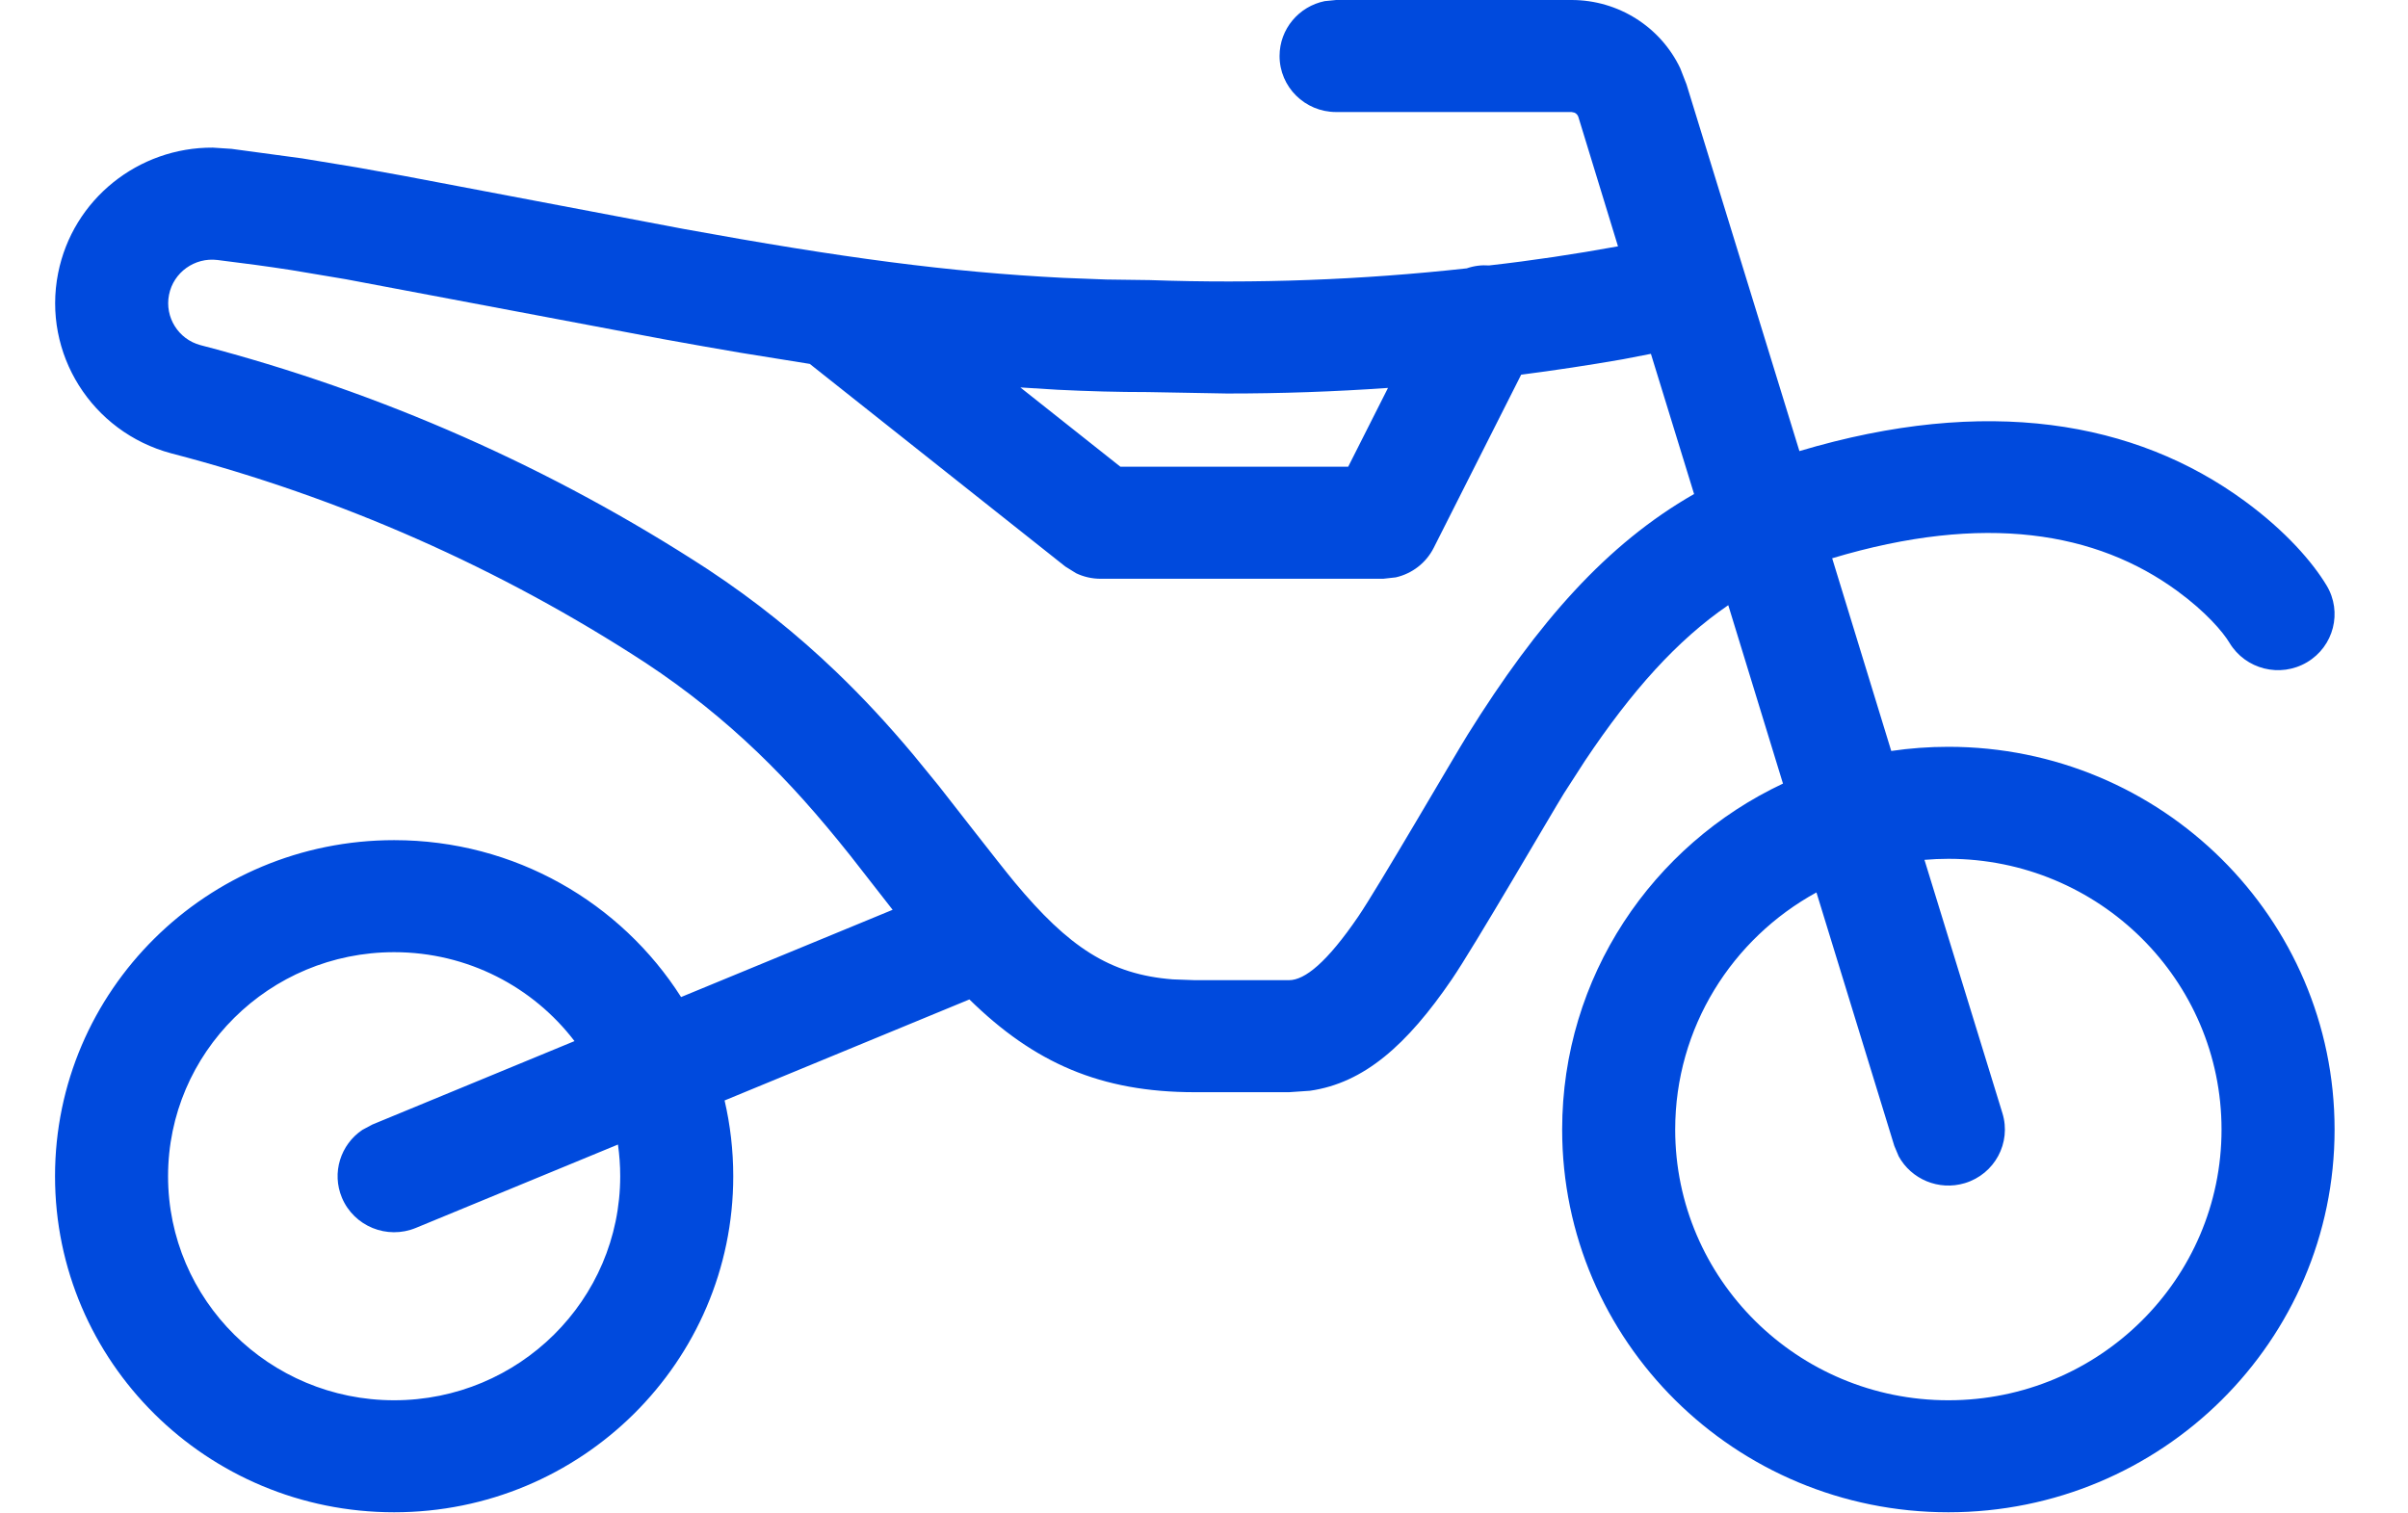
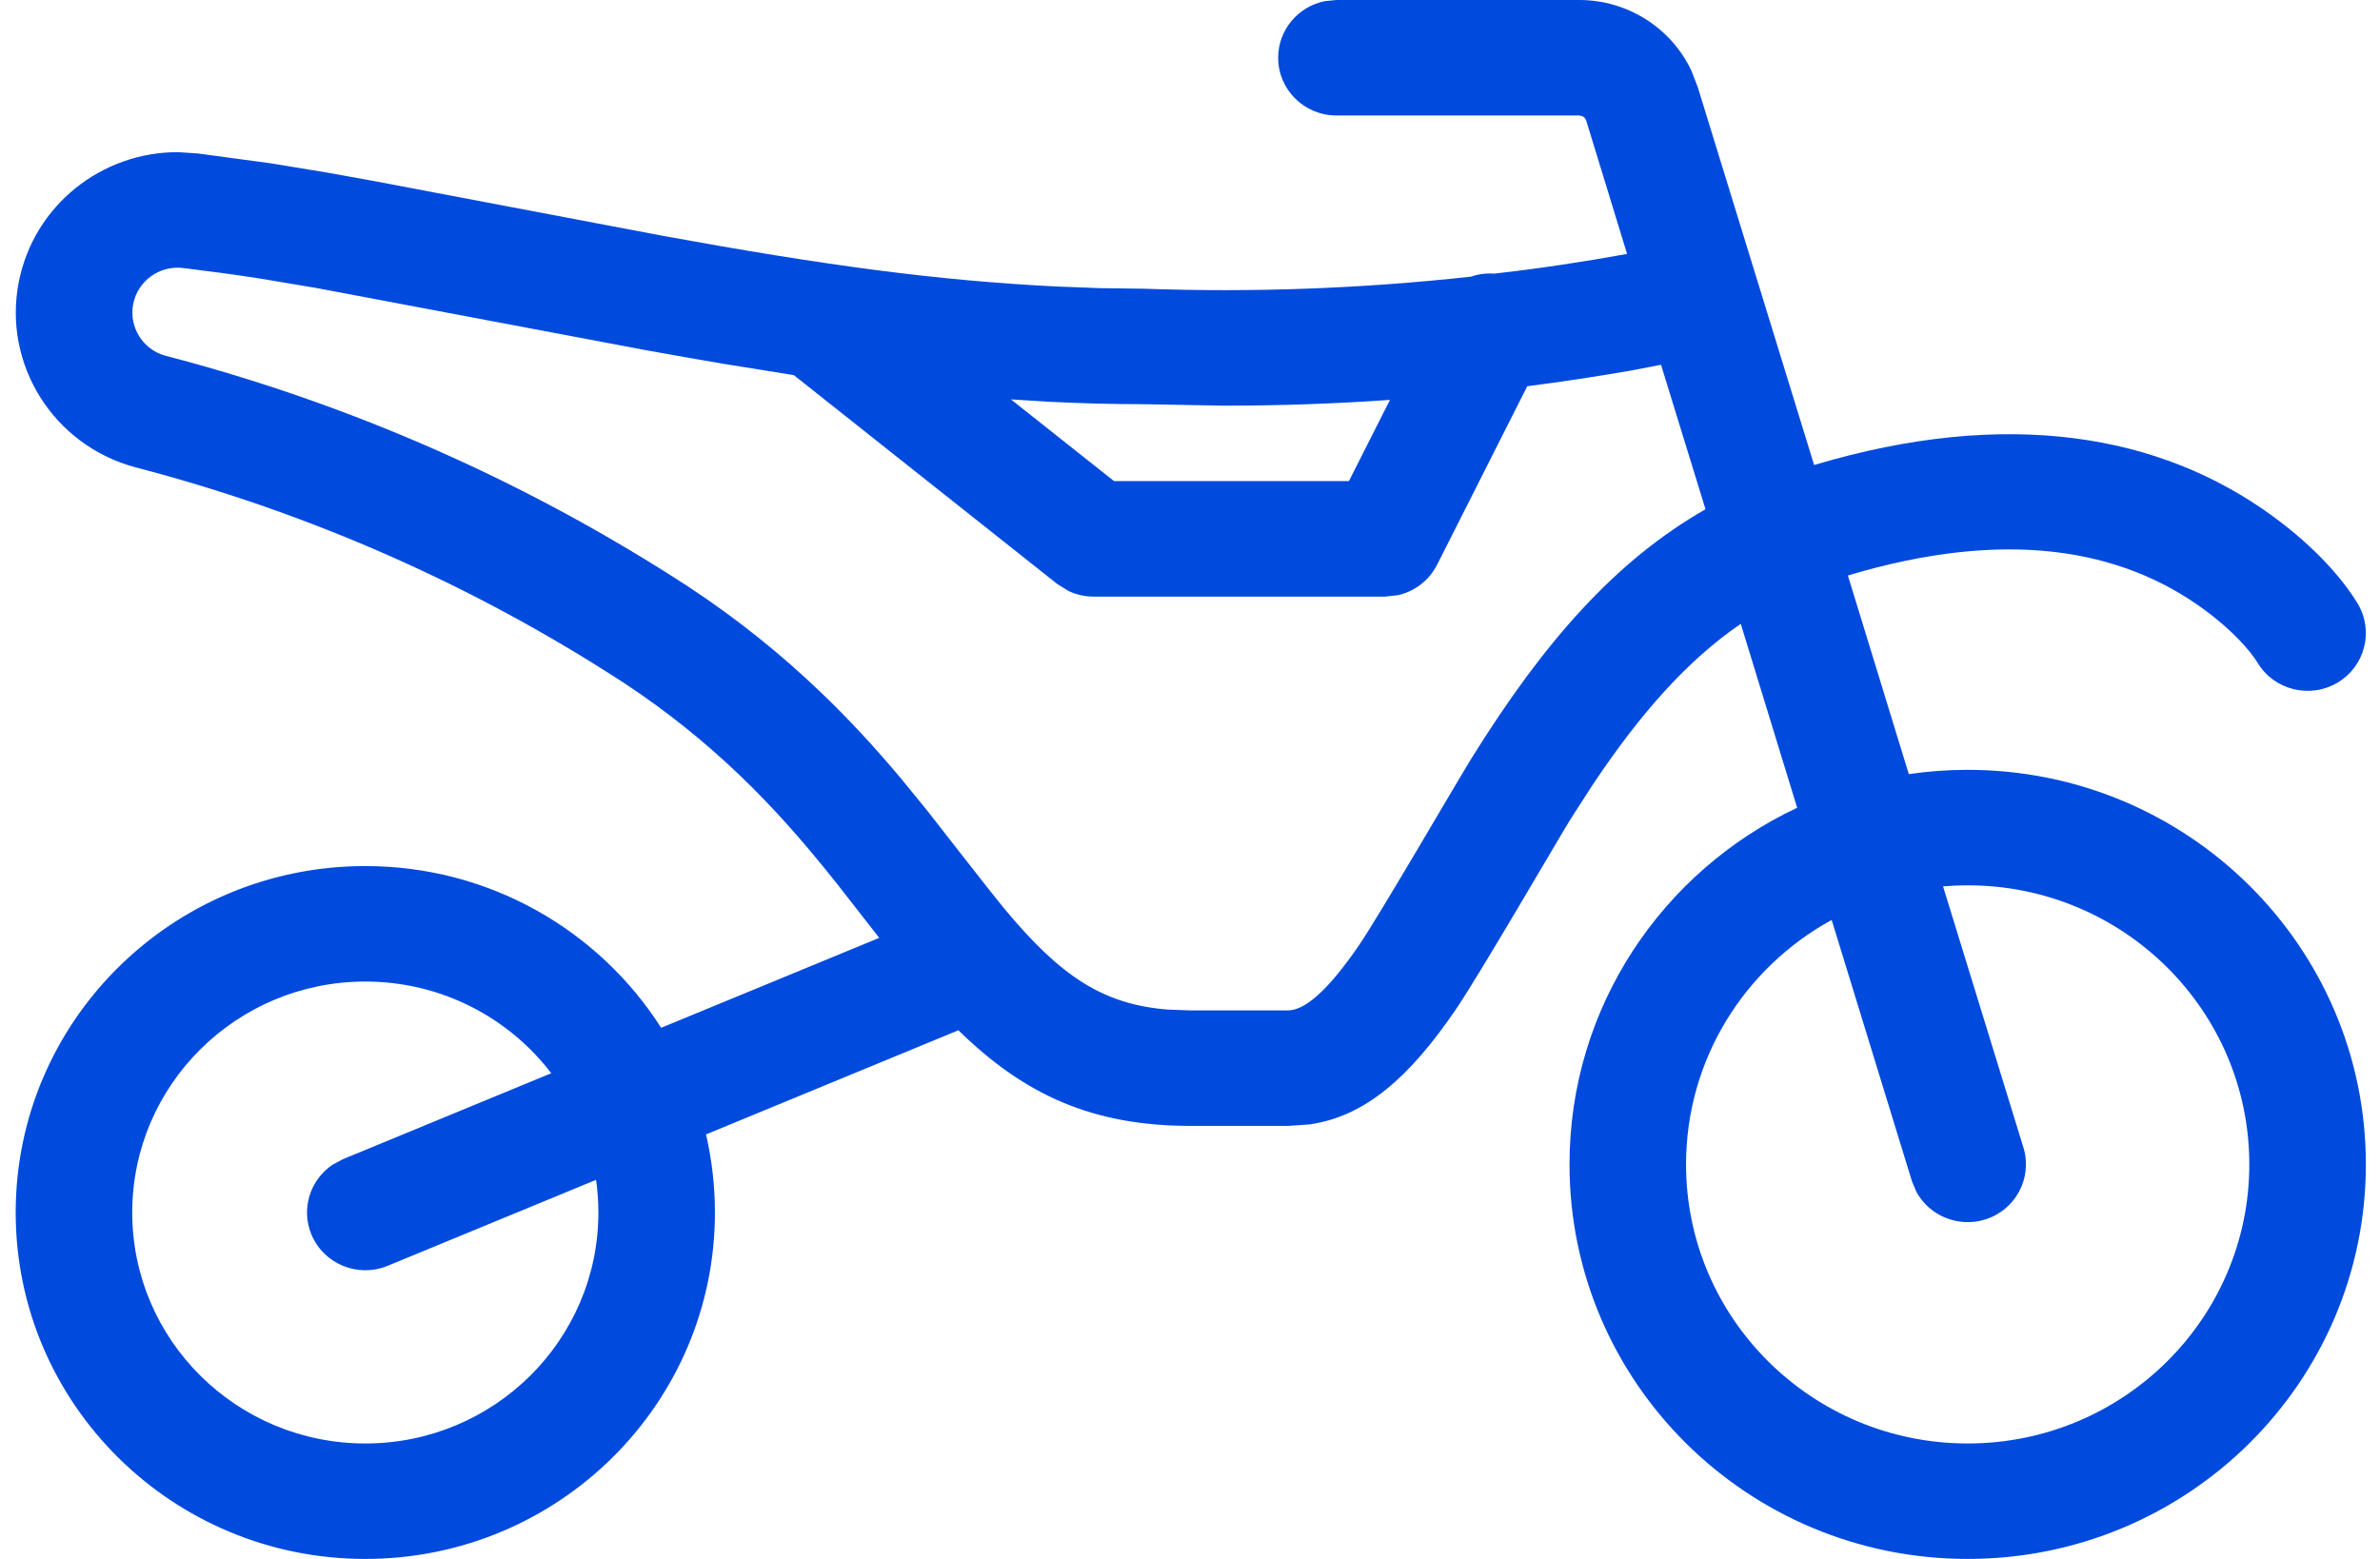
- <svg xmlns="http://www.w3.org/2000/svg" width="121" height="76" viewBox="0 0 121 76" fill="none">
-   <path fill-rule="evenodd" clip-rule="evenodd" d="M78.972 0C81.33 0.001 83.443 1.358 84.43 3.429L84.745 4.238L90.419 22.67C99.817 19.866 107.287 21.151 112.783 25.172C114.872 26.701 116.213 28.266 116.909 29.422C117.713 30.757 117.272 32.485 115.925 33.282C114.578 34.078 112.835 33.642 112.031 32.307C111.696 31.749 110.834 30.744 109.41 29.702C105.355 26.735 99.73 25.758 92.065 28.056L95.034 37.74C95.97 37.602 96.929 37.531 97.904 37.531C108.622 37.531 117.311 46.142 117.311 56.766C117.311 67.389 108.622 76 97.904 76C87.186 76 78.497 67.389 78.497 56.766C78.497 49.09 83.033 42.465 89.593 39.379L86.844 30.413C84.282 32.164 81.995 34.715 79.647 38.228L78.583 39.877C78.006 40.803 74.084 47.564 72.95 49.222C70.703 52.512 68.542 54.431 65.82 54.817L64.771 54.889H60.038C55.301 54.889 51.967 53.417 48.712 50.227L36.41 55.304C36.694 56.527 36.845 57.802 36.845 59.111C36.845 68.439 29.216 76 19.805 76C10.394 76 2.765 68.439 2.765 59.111C2.765 49.784 10.394 42.222 19.805 42.222C25.876 42.222 31.205 45.369 34.224 50.107L44.854 45.722L42.719 42.987C41.101 40.958 39.676 39.351 38.067 37.807C36.357 36.168 34.51 34.68 32.444 33.315C25.133 28.547 17.087 24.992 8.605 22.783C4.605 21.714 2.121 17.759 2.92 13.73C3.657 10.01 6.959 7.398 10.694 7.419L11.636 7.481L15.19 7.961L17.942 8.414C18.633 8.535 19.394 8.672 20.259 8.832L34.348 11.505C42.305 12.955 47.691 13.675 53.434 13.964L55.589 14.047L57.773 14.076C63.095 14.265 68.419 14.068 73.702 13.486C74.062 13.361 74.443 13.312 74.825 13.34C76.992 13.096 79.153 12.77 81.303 12.379L79.313 5.882C79.282 5.782 79.21 5.703 79.119 5.662L78.971 5.63H67.138C65.569 5.63 64.297 4.369 64.297 2.815C64.297 1.455 65.271 0.32 66.565 0.057L67.138 0H78.972ZM97.904 43.16C97.499 43.16 97.099 43.178 96.703 43.212L100.621 55.946C101.077 57.433 100.231 59.006 98.731 59.459C97.417 59.854 96.039 59.261 95.408 58.111L95.187 57.585L91.275 44.849C87.043 47.167 84.177 51.635 84.177 56.766C84.177 64.279 90.323 70.371 97.904 70.371C105.485 70.371 111.63 64.279 111.63 56.766C111.63 49.252 105.485 43.16 97.904 43.16ZM19.805 47.852C13.531 47.852 8.445 52.893 8.445 59.111C8.445 65.33 13.531 70.371 19.805 70.371C26.079 70.371 31.165 65.33 31.165 59.111C31.165 58.571 31.126 58.039 31.052 57.519L20.897 61.709C19.449 62.307 17.787 61.629 17.183 60.194C16.655 58.938 17.114 57.52 18.206 56.784L18.713 56.513L28.868 52.321C26.794 49.606 23.506 47.852 19.805 47.852ZM8.493 14.815C8.269 15.942 8.964 17.048 10.066 17.343C19.127 19.703 27.739 23.509 35.58 28.621C37.952 30.188 40.066 31.891 42.017 33.762C43.376 35.066 44.607 36.397 45.881 37.913L47.175 39.497C47.508 39.914 50.247 43.452 50.982 44.335C53.689 47.587 55.758 48.974 58.935 49.219L60.038 49.259H64.771C65.572 49.259 66.682 48.357 68.248 46.066C69.241 44.612 73.077 37.999 73.752 36.917C77.281 31.257 80.749 27.329 85.126 24.827L82.957 17.782L81.548 18.055C79.849 18.352 78.145 18.61 76.437 18.83L72.044 27.53C71.659 28.293 70.953 28.831 70.135 29.016L69.504 29.086H55.304C54.875 29.086 54.453 28.99 54.071 28.807L53.53 28.47L40.691 18.288L37.206 17.727C35.993 17.521 34.724 17.297 33.385 17.054L17.384 14.034L14.629 13.572C13.394 13.381 12.288 13.234 10.932 13.067C9.782 12.924 8.716 13.688 8.493 14.815ZM51.272 19.471L56.297 23.454H67.746L69.746 19.495C67.047 19.684 64.345 19.778 61.65 19.776L57.671 19.704C56.191 19.704 54.684 19.664 53.146 19.587L51.272 19.471Z" fill="#004ADD" />
+ <svg xmlns="http://www.w3.org/2000/svg" width="116" height="76" viewBox="0 0 116 76" fill="none">
+   <path fill-rule="evenodd" clip-rule="evenodd" d="M76.972 0C79.33 0.001 81.443 1.358 82.43 3.429L82.745 4.238L88.419 22.67C97.817 19.866 105.287 21.151 110.783 25.172C112.872 26.701 114.213 28.266 114.909 29.422C115.713 30.757 115.272 32.485 113.925 33.282C112.578 34.078 110.835 33.642 110.031 32.307C109.696 31.749 108.834 30.744 107.41 29.702C103.355 26.735 97.73 25.758 90.065 28.056L93.034 37.74C93.97 37.602 94.929 37.531 95.904 37.531C106.622 37.531 115.311 46.142 115.311 56.766C115.311 67.389 106.622 76 95.904 76C85.186 76 76.497 67.389 76.497 56.766C76.497 49.09 81.033 42.465 87.593 39.379L84.844 30.413C82.282 32.164 79.995 34.715 77.647 38.228L76.583 39.877C76.006 40.803 72.084 47.564 70.95 49.222C68.703 52.512 66.542 54.431 63.82 54.817L62.771 54.889H58.038C53.301 54.889 49.967 53.417 46.712 50.227L34.41 55.304C34.694 56.527 34.845 57.802 34.845 59.111C34.845 68.439 27.216 76 17.805 76C8.394 76 0.765 68.439 0.765 59.111C0.765 49.784 8.394 42.222 17.805 42.222C23.876 42.222 29.205 45.369 32.224 50.107L42.854 45.722L40.719 42.987C39.101 40.958 37.676 39.351 36.067 37.807C34.357 36.168 32.51 34.68 30.444 33.315C23.133 28.547 15.087 24.992 6.605 22.783C2.605 21.714 0.121 17.759 0.919 13.73C1.657 10.01 4.959 7.398 8.694 7.419L9.636 7.481L13.19 7.961L15.942 8.414C16.633 8.535 17.394 8.672 18.259 8.832L32.348 11.505C40.305 12.955 45.691 13.675 51.434 13.964L53.589 14.047L55.773 14.076C61.095 14.265 66.419 14.068 71.702 13.486C72.062 13.361 72.443 13.312 72.825 13.34C74.992 13.096 77.153 12.77 79.303 12.379L77.313 5.882C77.282 5.782 77.21 5.703 77.119 5.662L76.971 5.63H65.138C63.569 5.63 62.297 4.369 62.297 2.815C62.297 1.455 63.271 0.32 64.565 0.057L65.138 0H76.972ZM95.904 43.16C95.499 43.16 95.099 43.178 94.703 43.212L98.621 55.946C99.077 57.433 98.231 59.006 96.731 59.459C95.417 59.854 94.039 59.261 93.408 58.111L93.187 57.585L89.275 44.849C85.043 47.167 82.177 51.635 82.177 56.766C82.177 64.279 88.323 70.371 95.904 70.371C103.485 70.371 109.63 64.279 109.63 56.766C109.63 49.252 103.485 43.16 95.904 43.16ZM17.805 47.852C11.531 47.852 6.445 52.893 6.445 59.111C6.445 65.33 11.531 70.371 17.805 70.371C24.079 70.371 29.165 65.33 29.165 59.111C29.165 58.571 29.126 58.039 29.052 57.519L18.897 61.709C17.449 62.307 15.787 61.629 15.183 60.194C14.655 58.938 15.114 57.52 16.206 56.784L16.713 56.513L26.868 52.321C24.794 49.606 21.506 47.852 17.805 47.852ZM6.493 14.815C6.269 15.942 6.964 17.048 8.066 17.343C17.127 19.703 25.739 23.509 33.58 28.621C35.952 30.188 38.066 31.891 40.017 33.762C41.376 35.066 42.607 36.397 43.881 37.913L45.175 39.497C45.508 39.914 48.247 43.452 48.982 44.335C51.689 47.587 53.758 48.974 56.935 49.219L58.038 49.259H62.771C63.572 49.259 64.682 48.357 66.248 46.066C67.241 44.612 71.077 37.999 71.752 36.917C75.281 31.257 78.749 27.329 83.126 24.827L80.957 17.782L79.548 18.055C77.849 18.352 76.145 18.61 74.437 18.83L70.044 27.53C69.659 28.293 68.953 28.831 68.135 29.016L67.504 29.086H53.304C52.875 29.086 52.453 28.99 52.071 28.807L51.53 28.47L38.691 18.288L35.206 17.727C33.993 17.521 32.724 17.297 31.385 17.054L15.384 14.034L12.629 13.572C11.394 13.381 10.288 13.234 8.932 13.067C7.782 12.924 6.716 13.688 6.493 14.815ZM49.272 19.471L54.297 23.454H65.746L67.746 19.495C65.047 19.684 62.345 19.778 59.65 19.776L55.671 19.704C54.191 19.704 52.684 19.664 51.146 19.587L49.272 19.471Z" fill="#004ADD" />
</svg>
